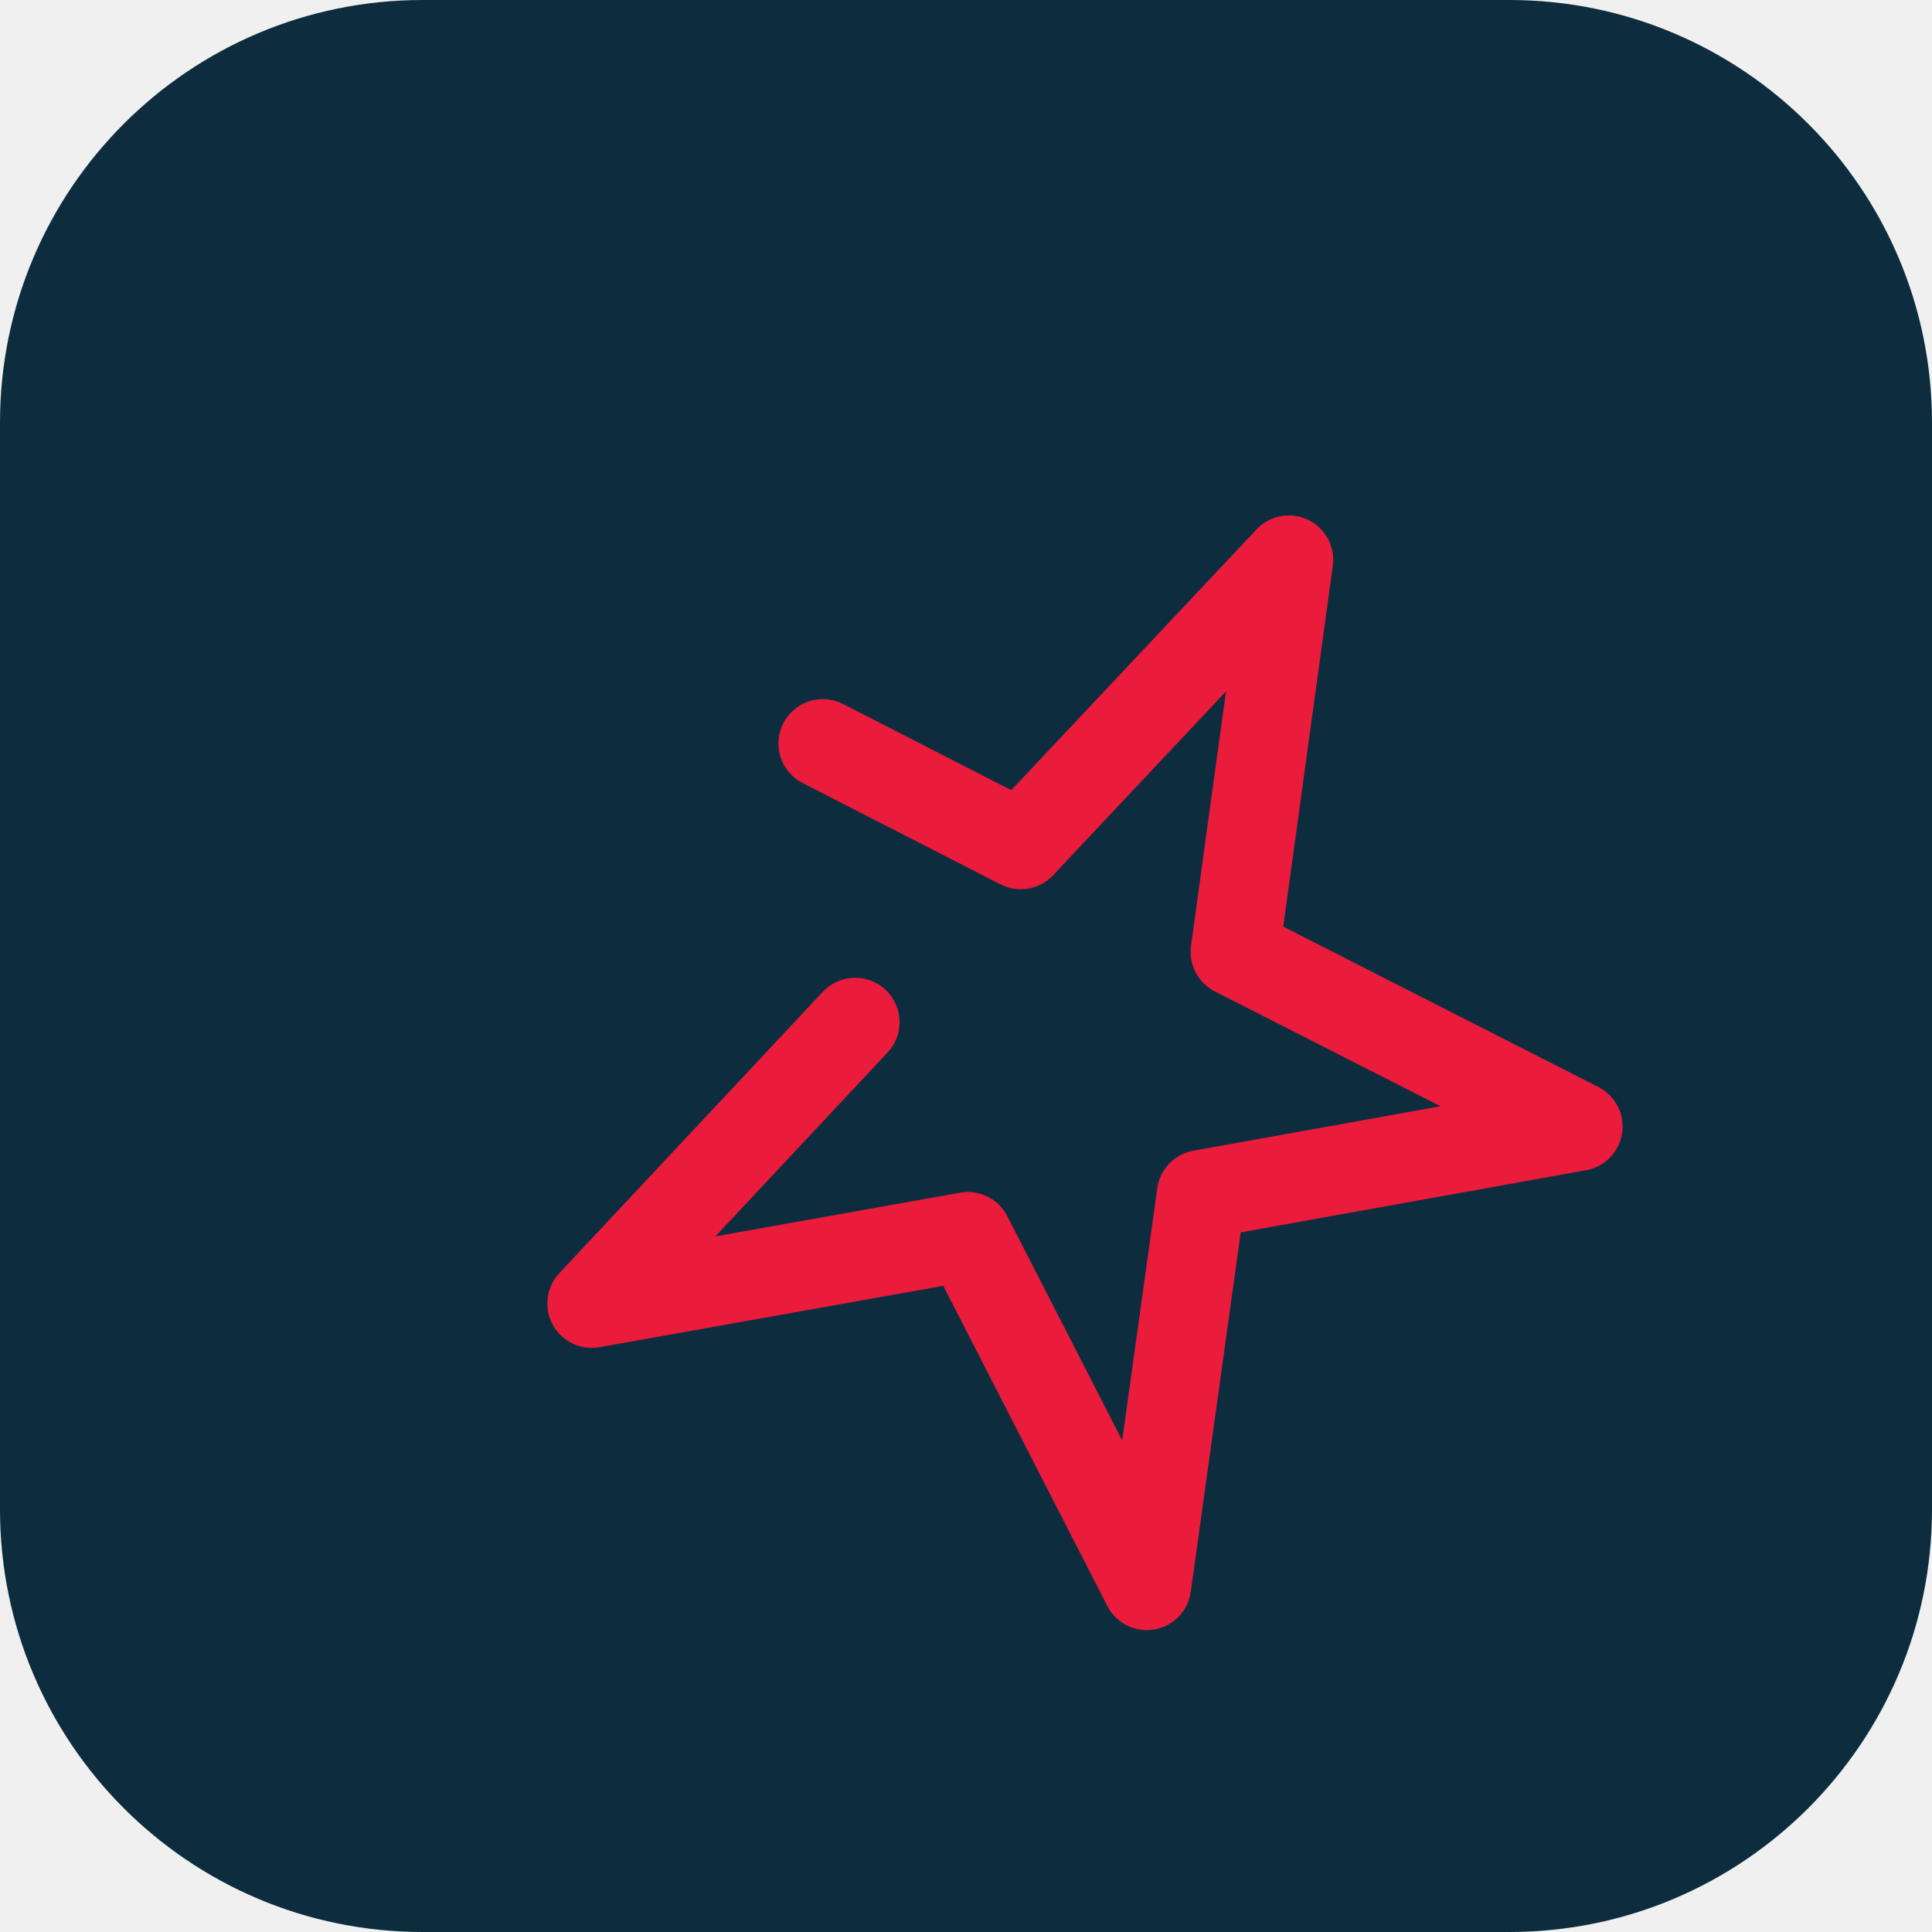
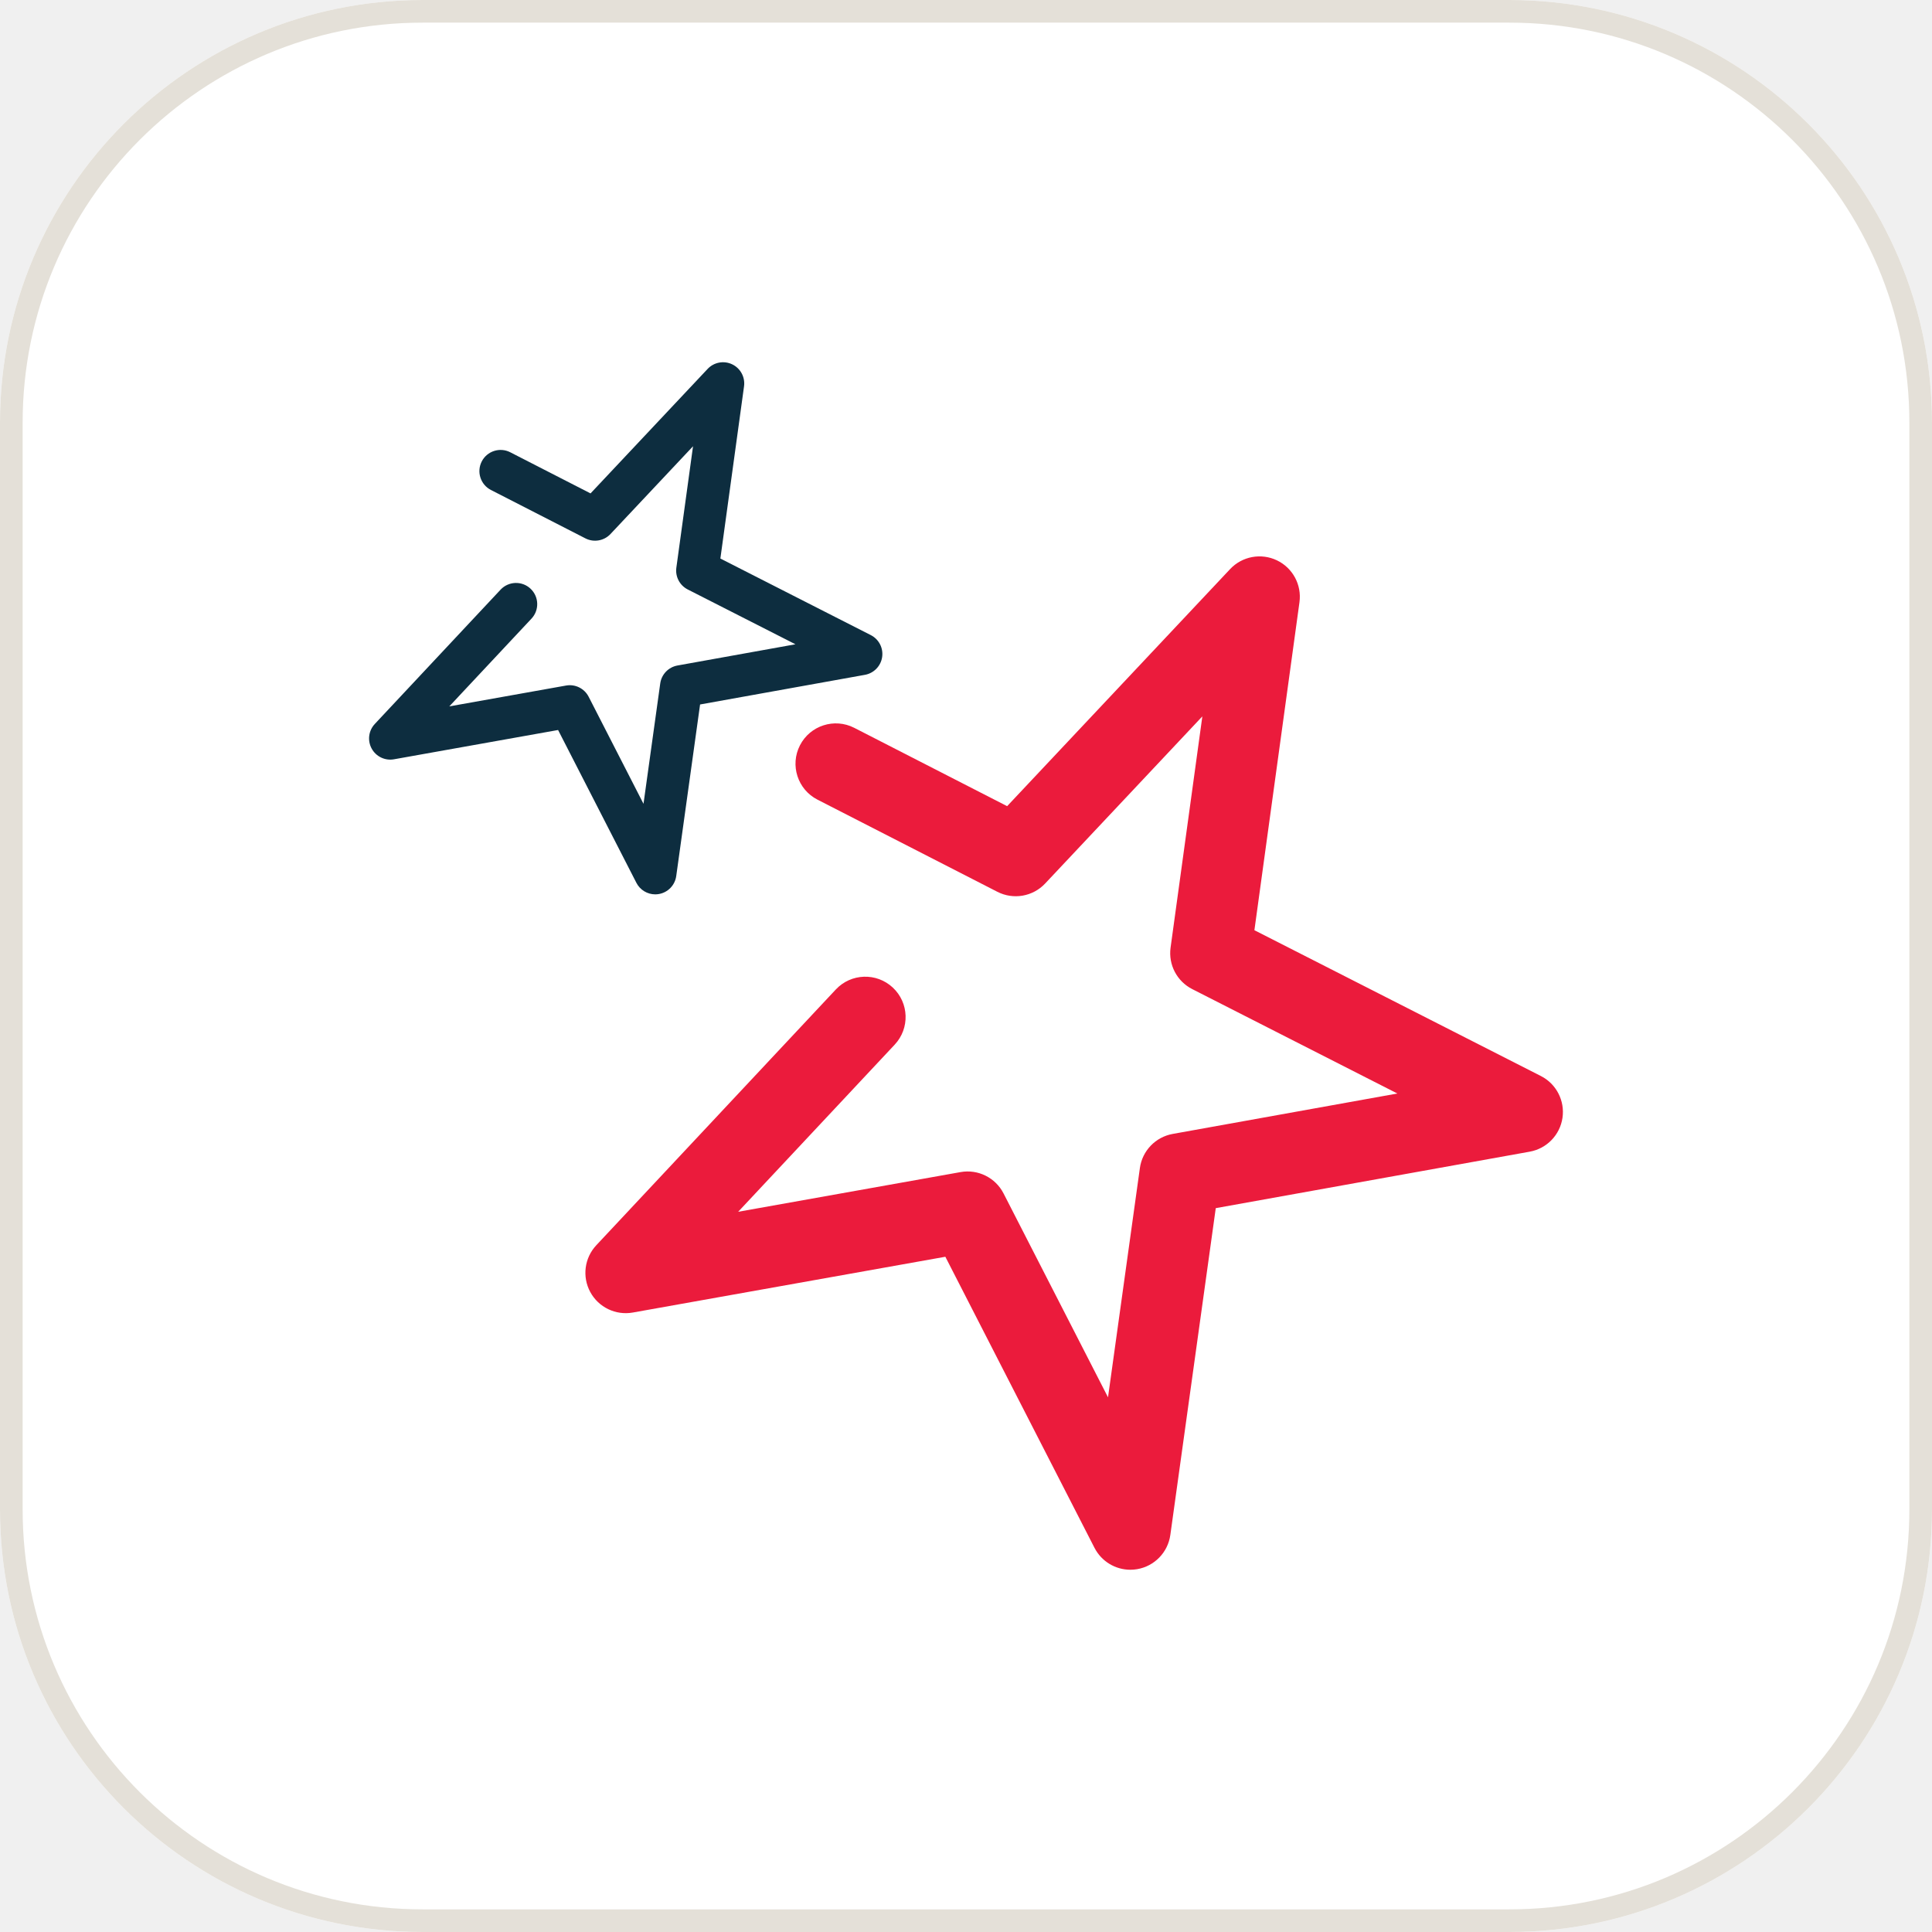
<svg xmlns="http://www.w3.org/2000/svg" viewBox="0 0 512 512">
  <defs>
    <clipPath id="t">
      <rect width="512" height="512" rx="112" />
    </clipPath>
  </defs>
  <g clip-path="url(#t)">
-     <rect width="512" height="512" fill="#0d2d3f" />
-     <svg x="80" y="80" width="352" height="352" viewBox="0 0 138.034 139.614">
+     <rect width="512" height="512" rx="112" fill="#ffffff" stroke="#e4e0d8" stroke-width="12" />
+     <svg x="96" y="96" width="320" height="320" viewBox="0 0 138.034 139.614">
      <defs>
        <style>
      .cls-1{fill:#0d2d3f}
      .cls-2{fill:#eb1b3c}
    </style>
      </defs>
      <g id="Asset_3" data-name="Asset 3">
        <g>
          <g>
            <g>
              <path d="M33.086 61.523 C32.179 61.523 31.331 61.018 30.907 60.19 L21.853 42.521 L2.879 45.907 C1.842 46.092 0.8 45.592 0.297 44.665 C-0.207 43.737 -0.06 42.592 0.662 41.822 L15.204 26.293 C16.129 25.306 17.679 25.255 18.666 26.18 C19.653 27.104 19.704 28.654 18.779 29.641 L9.275 39.79 L22.776 37.38 C23.835 37.191 24.895 37.716 25.386 38.674 L31.729 51.054 L33.664 37.136 C33.81 36.087 34.614 35.251 35.656 35.063 L49.297 32.609 L36.843 26.271 C35.913 25.798 35.385 24.788 35.527 23.755 L37.456 9.713 L27.911 19.861 C27.164 20.656 25.982 20.86 25.011 20.363 L14.089 14.768 C12.885 14.151 12.409 12.675 13.026 11.471 C13.643 10.268 15.119 9.792 16.322 10.408 L25.605 15.164 L39.142 0.771 C39.873 -0.005 41.021 -0.22 41.982 0.239 C42.944 0.698 43.498 1.727 43.353 2.782 L40.617 22.695 L58.009 31.548 C58.947 32.025 59.475 33.047 59.321 34.088 C59.168 35.128 58.367 35.954 57.332 36.141 L38.271 39.569 L35.513 59.411 C35.365 60.469 34.549 61.31 33.496 61.488 C33.359 61.511 33.222 61.523 33.086 61.523 Z" class="cls-1" />
            </g>
          </g>
          <g>
            <g>
              <path d="M88.021 139.614 C86.294 139.614 84.679 138.652 83.872 137.076 L66.629 103.425 L30.494 109.874 C28.518 110.226 26.535 109.274 25.576 107.508 C24.617 105.743 24.897 103.561 26.27 102.095 L53.966 72.521 C55.727 70.64 58.679 70.544 60.558 72.305 C62.439 74.066 62.535 77.017 60.775 78.897 L42.674 98.225 L68.386 93.636 C70.403 93.276 72.421 94.276 73.357 96.1 L85.437 119.676 L89.121 93.171 C89.399 91.173 90.93 89.58 92.915 89.223 L118.893 84.55 L95.175 72.478 C93.405 71.577 92.4 69.654 92.67 67.686 L96.344 40.945 L78.166 60.272 C76.742 61.785 74.491 62.175 72.642 61.227 L51.841 50.571 C49.549 49.397 48.642 46.586 49.817 44.294 C50.992 42.001 53.803 41.095 56.095 42.269 L73.773 51.326 L99.555 23.915 C100.946 22.437 103.132 22.029 104.963 22.902 C106.794 23.777 107.849 25.735 107.573 27.746 L102.363 65.669 L135.486 82.528 C137.271 83.437 138.276 85.383 137.984 87.365 C137.692 89.346 136.167 90.92 134.196 91.275 L97.895 97.805 L92.642 135.592 C92.362 137.607 90.807 139.208 88.801 139.548 C88.54 139.592 88.279 139.614 88.021 139.614 Z" class="cls-2" />
            </g>
          </g>
        </g>
      </g>
    </svg>
  </g>
</svg>
